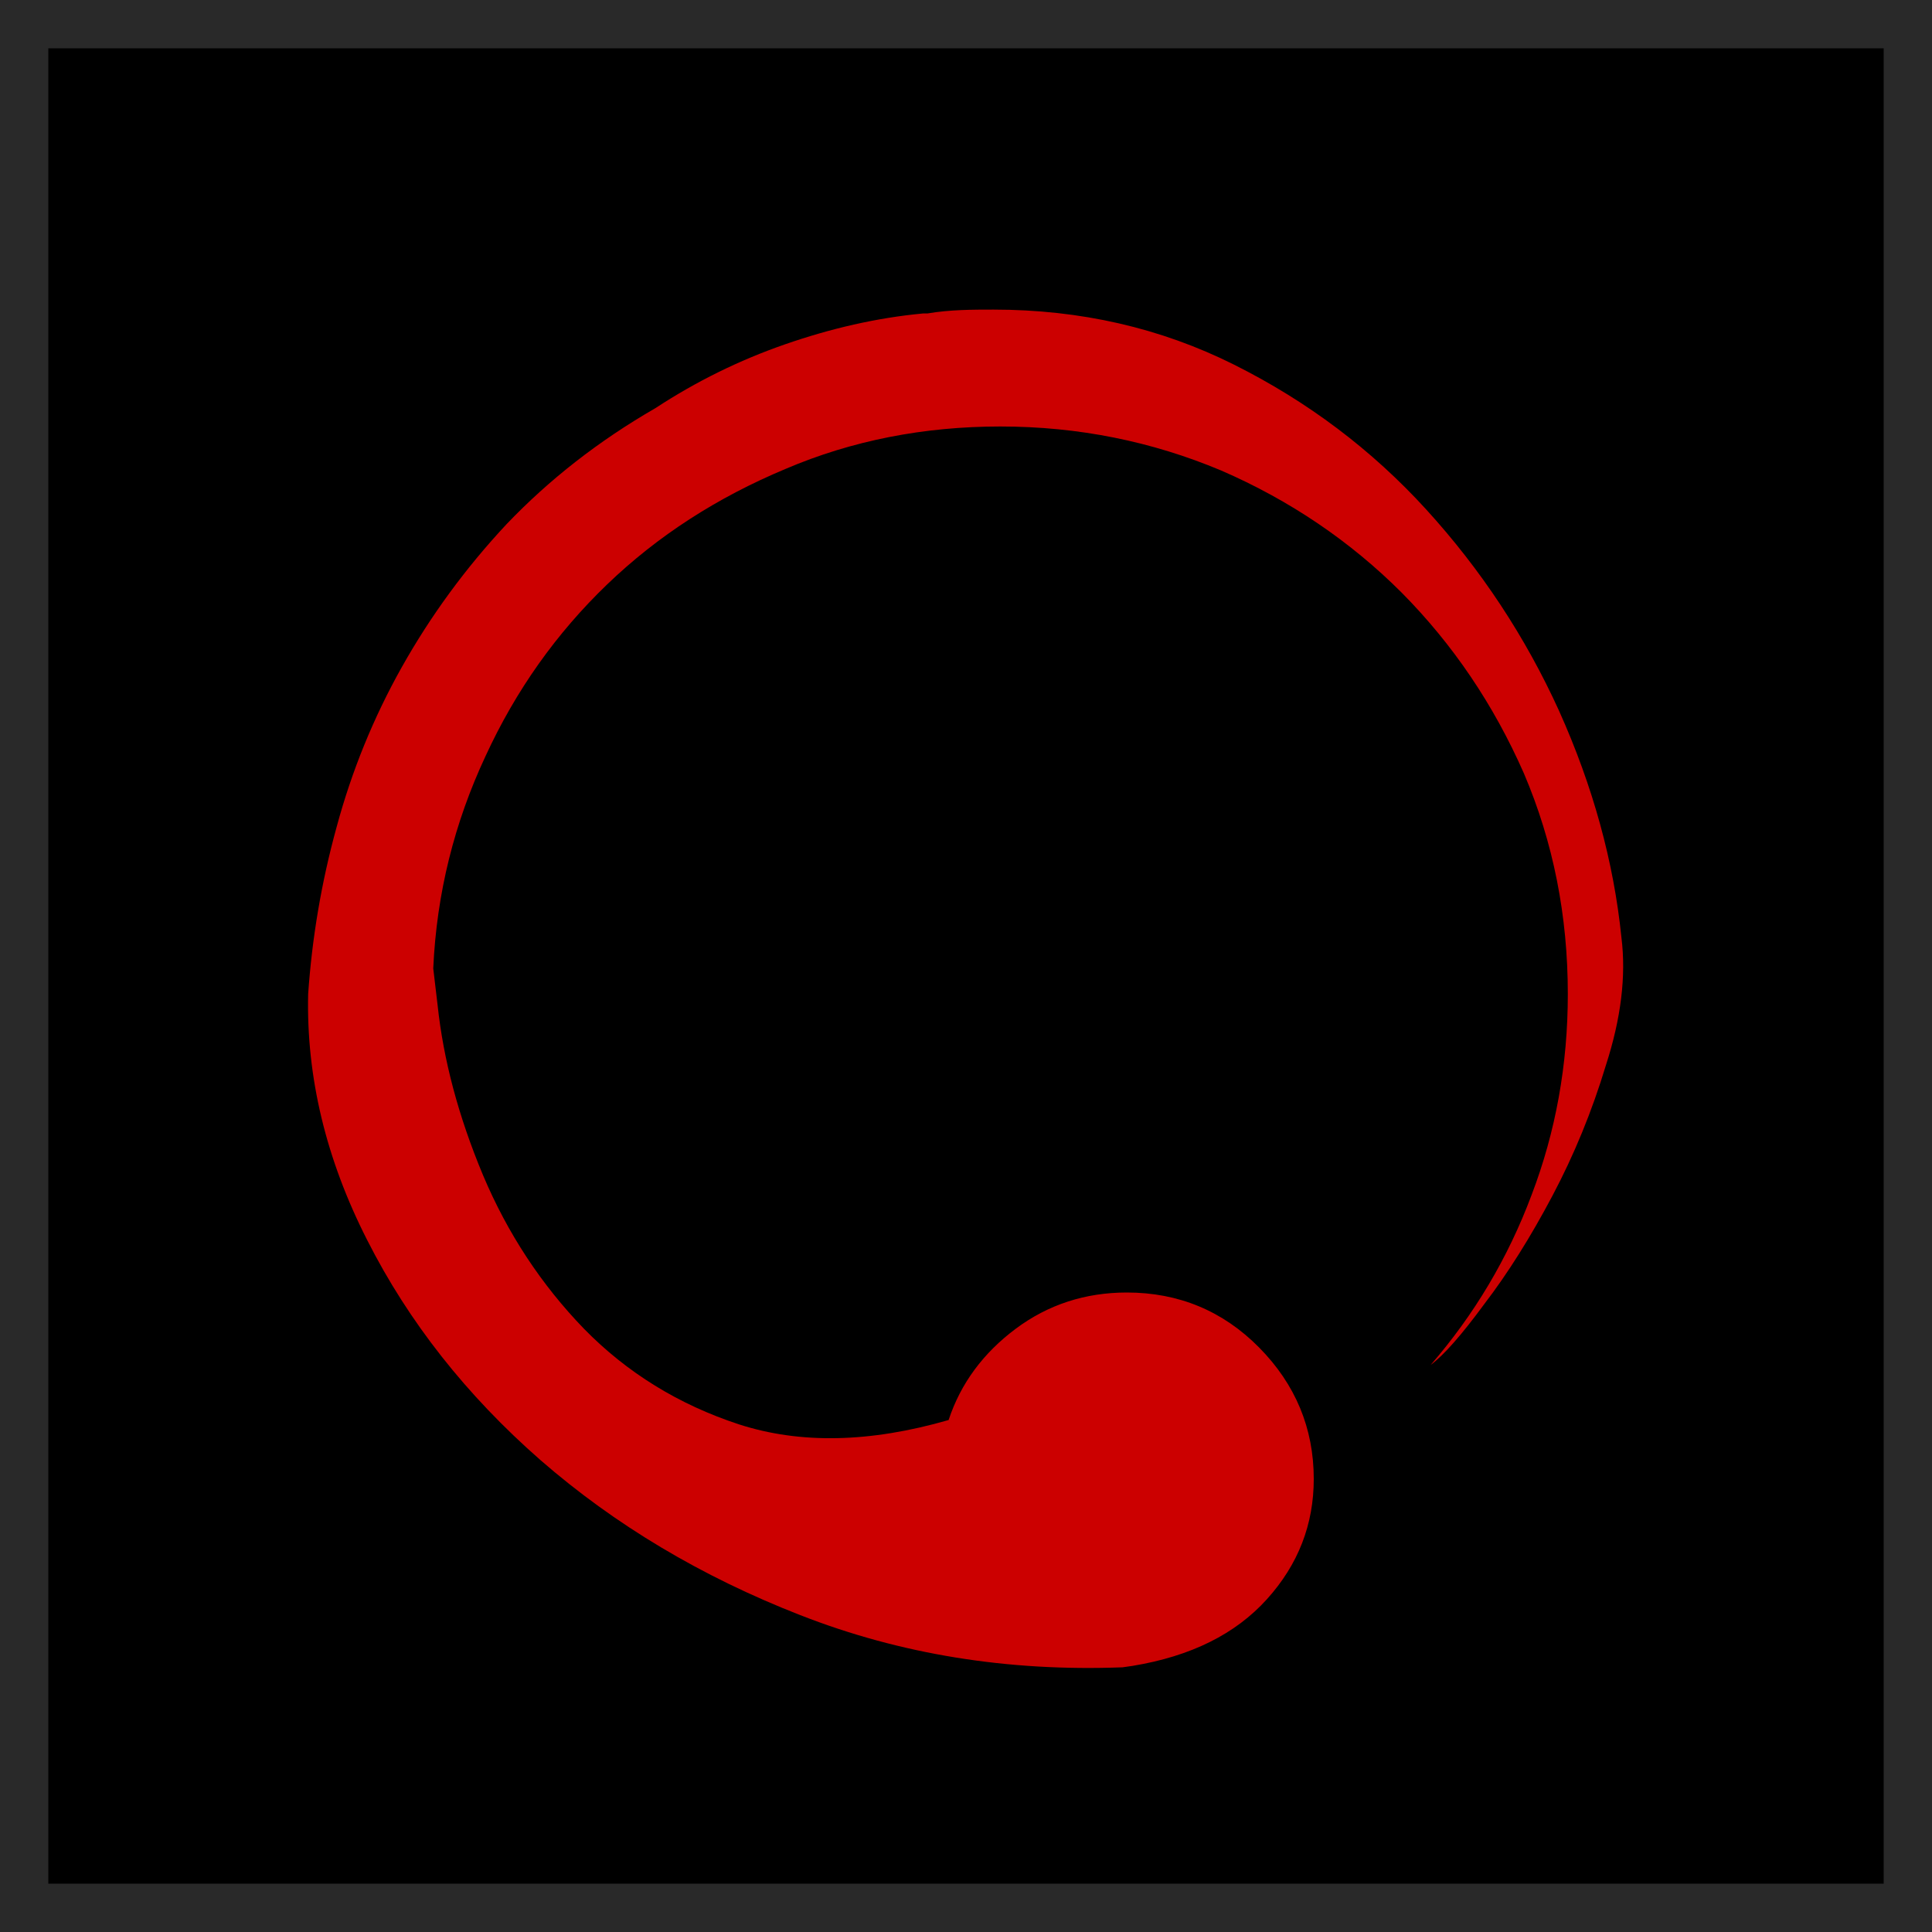
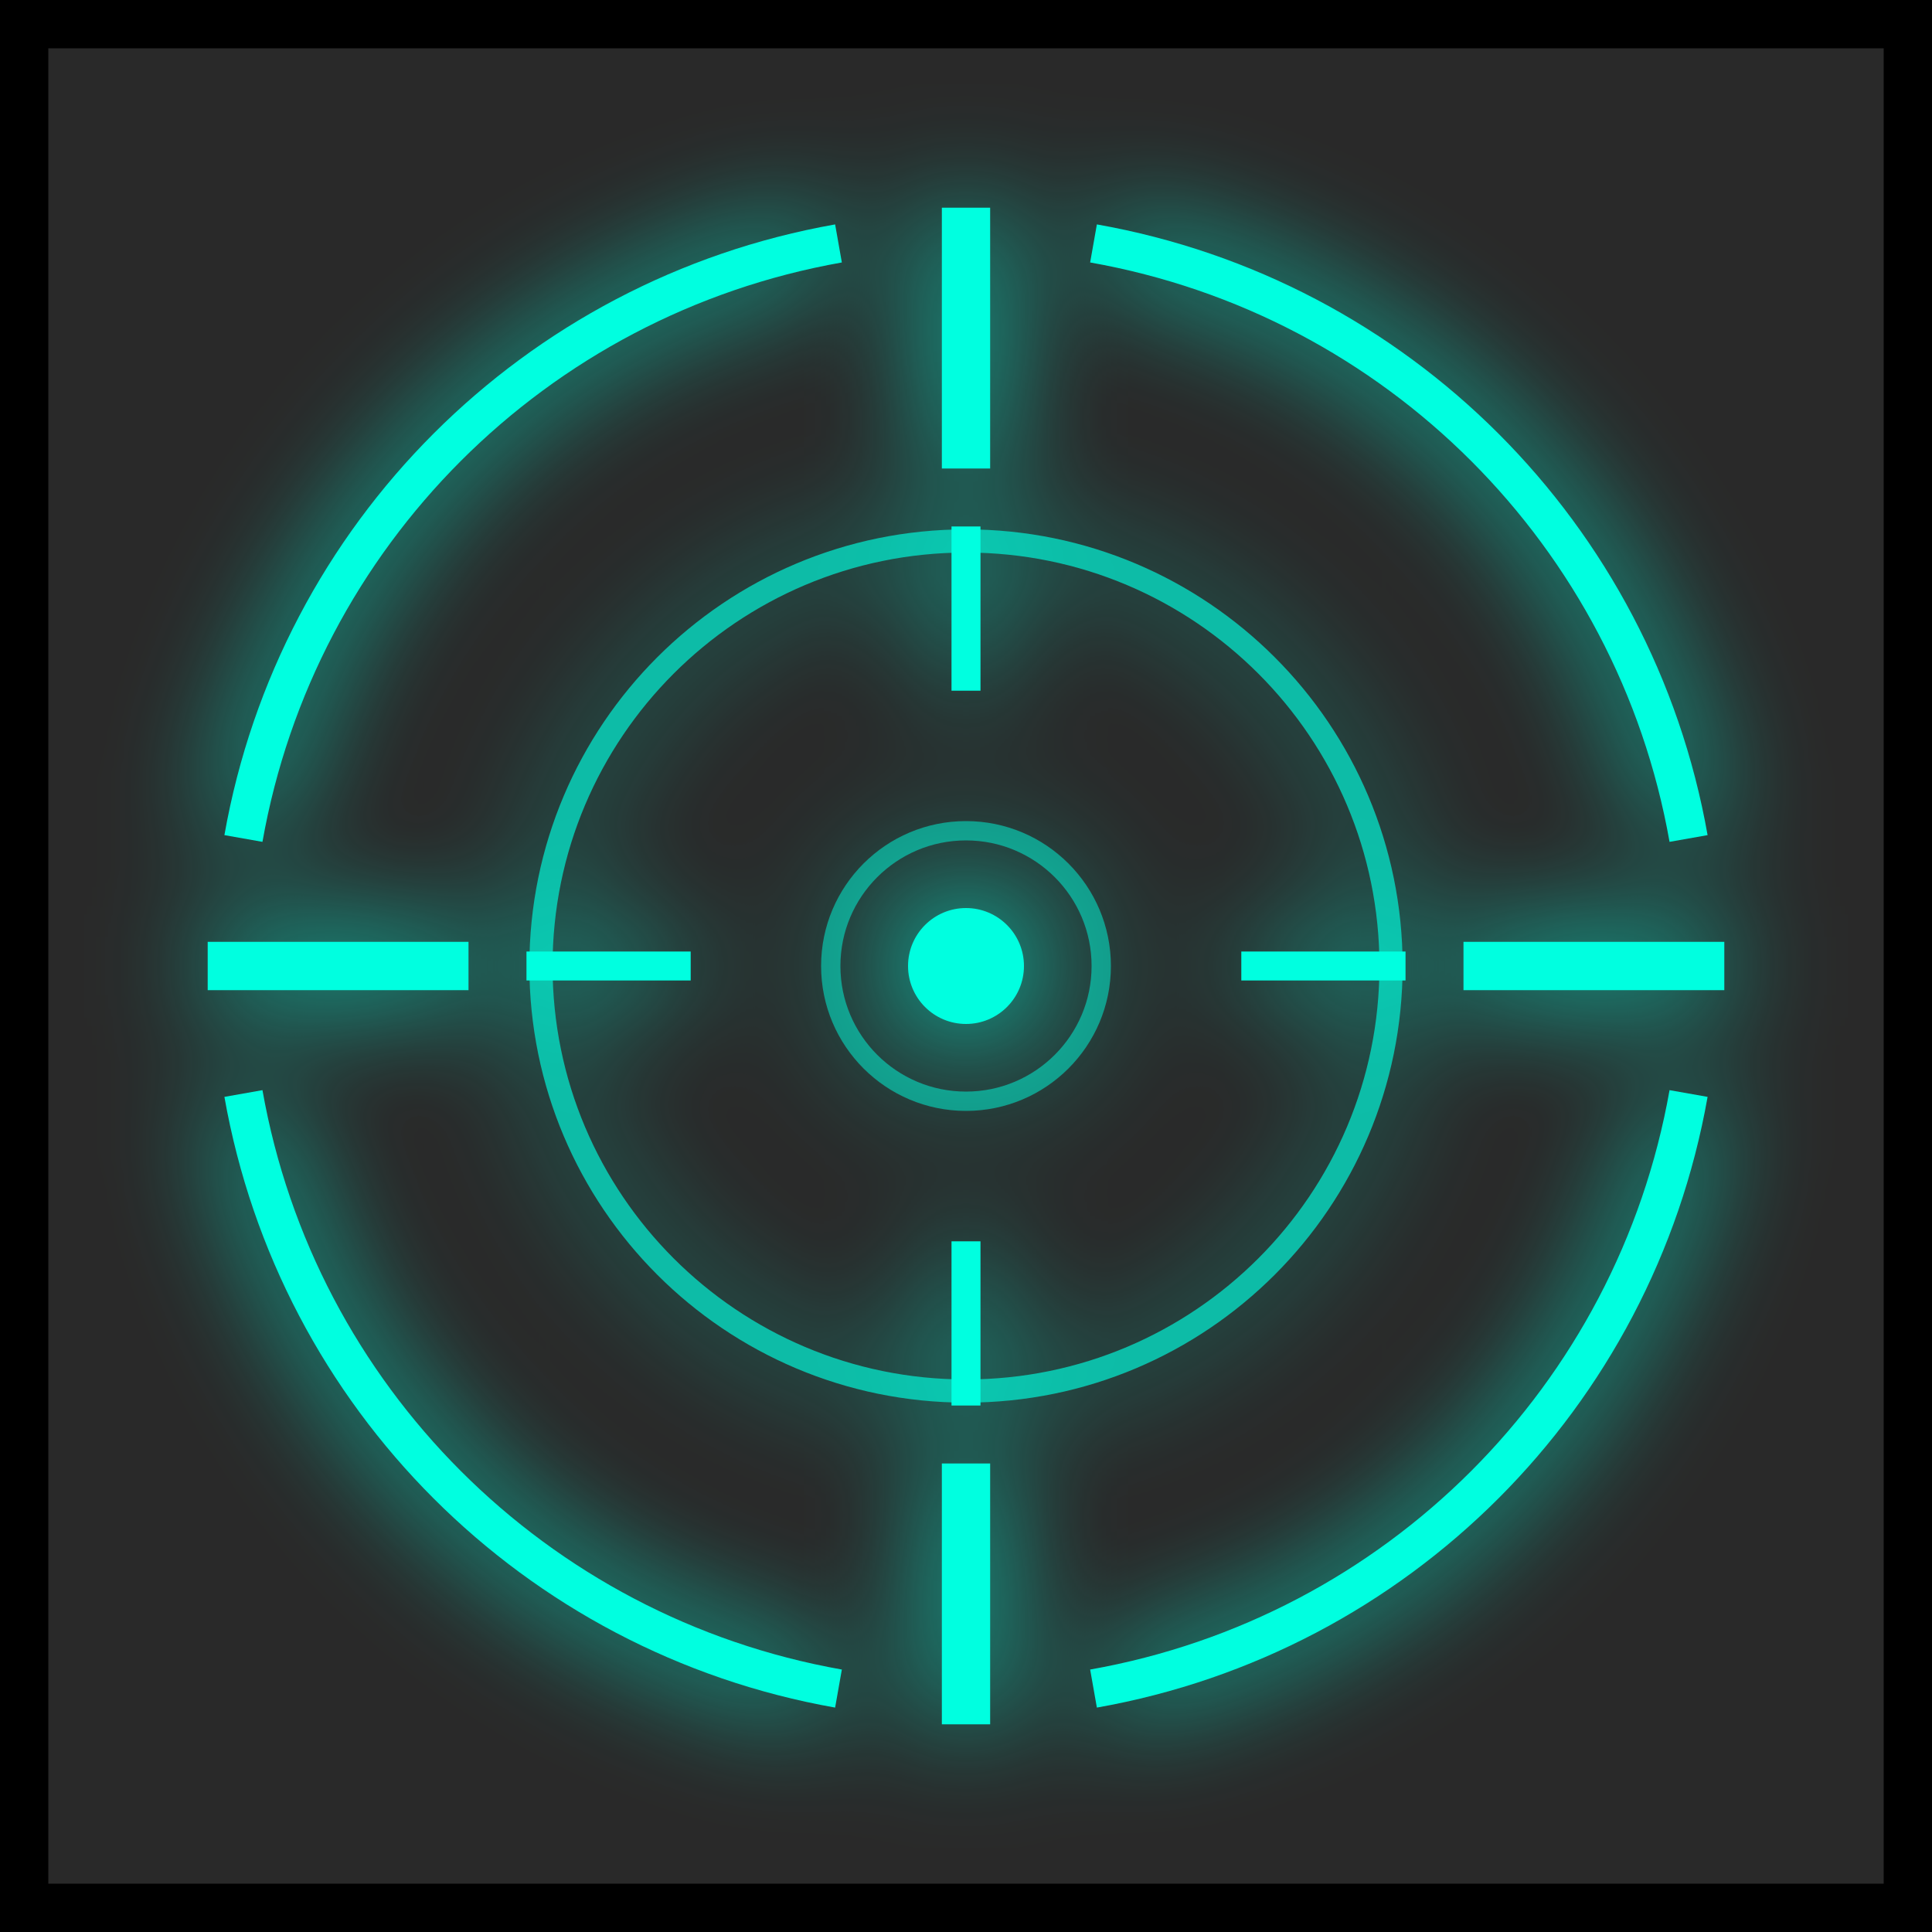
- <svg xmlns="http://www.w3.org/2000/svg" version="1.1" x="0px" y="0px" width="40px" height="40px" viewBox="0 0 40 40" style="enable-background:new 0 0 40 40;" xml:space="preserve">
-   <style type="text/css">
- 	.st0{fill:#292929;}
- 	.st1{display:none;}
- 	.st2{display:inline;}
- 	.st3{fill:#CC0000;}
- </style>
-   <g id="ring_x5F_blank">
-     <g>
-       <rect x="0.5" y="0.5" width="39" height="39" />
-       <path class="st0" d="M39,1v38H1V1H39 M40,0H0v40h40V0L40,0z" />
-     </g>
-   </g>
-   <g id="ring_x5F_et" class="st1">
-     <g class="st2">
-       <path class="st3" d="M17.74,12.94c-0.23-1.54,0.09-3.09,0.96-4.63s2.13-2.88,3.77-4c1.65-1.12,3.37-1.64,5.15-1.56    c-0.83,0.26-1.64,0.56-2.42,0.9c-0.78,0.33-1.46,0.8-2.03,1.4s-1,1.4-1.27,2.39c-0.27,1-0.33,2.28-0.16,3.83    c0.29-0.03,0.57-0.01,0.86,0.04s0.57,0.16,0.84,0.31c0.64,0.37,1.06,0.91,1.25,1.62s0.1,1.39-0.29,2.03    c-0.33,0.59-0.81,0.99-1.45,1.2s-1.25,0.19-1.86-0.05C19.09,15.66,17.97,14.5,17.74,12.94z M21.27,18.99    c0.68,0.51,1.43,0.85,2.25,1.05s1.71,0.16,2.7-0.1c1-0.25,2.13-0.83,3.4-1.76c-0.18-0.23-0.31-0.49-0.41-0.77    s-0.14-0.57-0.14-0.87c0-0.74,0.26-1.37,0.79-1.9s1.16-0.79,1.9-0.79c0.67,0,1.25,0.22,1.75,0.67s0.8,0.99,0.89,1.63    c0.34,2.12-0.1,3.67-1.33,4.66s-2.73,1.48-4.5,1.5S25,21.88,23.2,21c-1.79-0.86-3.1-2.08-3.92-3.65    C19.92,17.94,20.58,18.49,21.27,18.99z M31.17,8.64c-0.19,0.22-0.42,0.41-0.68,0.57c-0.64,0.37-1.32,0.46-2.03,0.27    s-1.25-0.61-1.62-1.25c-0.34-0.59-0.45-1.21-0.32-1.87s0.45-1.18,0.97-1.58c1.67-1.35,3.23-1.74,4.7-1.17s2.64,1.62,3.54,3.15    s1.42,3.28,1.57,5.28s-0.25,3.74-1.21,5.23c0.19-0.86,0.33-1.71,0.43-2.54c0.11-0.85,0.04-1.67-0.21-2.47s-0.72-1.56-1.44-2.29    c-0.72-0.74-1.81-1.42-3.26-2.05C31.52,8.18,31.36,8.42,31.17,8.64z" />
-     </g>
-     <g class="st2">
-       <g>
-         <path class="st3" d="M14.43,17.94c0.23-0.17,0.49-0.26,0.78-0.26c0.38,0,0.71,0.15,0.98,0.45s0.41,0.66,0.41,1.07     c0,0.42-0.14,0.78-0.41,1.08s-0.6,0.44-0.98,0.44c-2.43,0.18-4.42,0.76-5.97,1.74c-1.54,1-2.6,2.16-3.17,3.49     s-0.63,2.71-0.17,4.14s1.46,2.68,3.04,3.73c0.21-1.37,0.52-2.4,0.94-3.1s0.91-1.2,1.45-1.5s1.12-0.49,1.73-0.55     c0.62-0.05,1.22-0.12,1.83-0.21l-0.57,4.41l1.93,1.99c1.48-1.08,2.52-2.14,3.12-3.18s0.84-2.06,0.71-3.08s-0.59-2.01-1.38-2.99     c-0.81-0.98-1.88-1.96-3.22-2.91c2.02,0.9,3.58,1.87,4.68,2.91s1.7,2.15,1.83,3.34s-0.25,2.46-1.13,3.81     c-0.88,1.34-2.27,2.76-4.18,4.27l-3.81-3.38l-0.06-3.12c-0.68,0.03-1.25,0.53-1.69,1.52s-0.69,2.75-0.73,5.31     c-2.82-2.23-4.68-4.29-5.6-6.19c-0.9-1.89-1.09-3.61-0.56-5.17s1.66-2.95,3.41-4.18c1.74-1.23,3.84-2.3,6.32-3.22     C14.03,18.33,14.2,18.11,14.43,17.94z" />
+ <svg xmlns="http://www.w3.org/2000/svg" viewBox="0 0 40 40" width="40" height="40">
+   <defs>
+     <filter id="s-glow">
+       <feGaussianBlur in="SourceGraphic" stdDeviation="3" result="blur" />
+       <feMerge>
+         <feMergeNode in="blur" />
+         <feMergeNode in="SourceGraphic" />
+       </feMerge>
+     </filter>
+   </defs>
+   <rect x="0.5" y="0.5" width="39" height="39" fill="#292929" />
+   <rect x="0.5" y="0.5" width="39" height="39" fill="none" stroke="#000000" stroke-width="1" />
+   <g transform="translate(20,20) scale(0.4) translate(-60,-60)">
+     <g transform="translate(60,60)" filter="url(#s-glow)">
+       <g fill="none" stroke="#00ffe0" stroke-width="2" stroke-linecap="butt">
+         <path d="M 6.6,-37.4 A 38,38 0 0,1 37.4,-6.6" />
+         <path d="M 37.4,6.6  A 38,38 0 0,1 6.6,37.4" />
+         <path d="M -6.6,37.4 A 38,38 0 0,1 -37.4,6.6" />
+         <path d="M -37.4,-6.6 A 38,38 0 0,1 -6.6,-37.4" />
      </g>
-     </g>
-   </g>
-   <g id="ring_x5F_o" class="st1">
-     <g class="st2">
-       <g>
-         <path class="st3" d="M6.96,25.93c-0.43-0.5-0.64-1.09-0.64-1.77c0-0.76,0.27-1.41,0.81-1.95c0.54-0.54,1.19-0.81,1.95-0.81     c0.74,0,1.38,0.27,1.92,0.81c0.54,0.54,0.81,1.19,0.81,1.95c0,0.1,0,0.19,0,0.26c0,0.08-0.01,0.16-0.03,0.23     c1.54,0.1,2.8-0.13,3.78-0.67c0.98-0.55,1.84-1.23,2.58-2.05c-0.25,1-0.63,1.87-1.11,2.61c-0.49,0.76-1.11,1.36-1.88,1.8     s-1.69,0.72-2.78,0.83c-1.07,0.1-2.33-0.01-3.78-0.32C7.93,26.74,7.39,26.43,6.96,25.93z M8.74,11.91     c0.22-0.63,0.63-1.1,1.22-1.44c0.66-0.39,1.36-0.49,2.09-0.29c0.73,0.2,1.28,0.63,1.66,1.29c0.39,0.66,0.48,1.36,0.28,2.09     s-0.63,1.28-1.27,1.66c-0.08,0.04-0.16,0.08-0.23,0.12c-0.08,0.04-0.16,0.07-0.23,0.09c0.7,1.41,1.53,2.39,2.49,2.96     c0.96,0.57,1.97,0.97,3.05,1.2c-0.98,0.27-1.91,0.38-2.81,0.32c-0.9-0.04-1.73-0.28-2.49-0.72s-1.46-1.1-2.11-1.98     c-0.63-0.88-1.16-2.03-1.61-3.46C8.52,13.15,8.51,12.54,8.74,11.91z M15.08,32.49c-0.2-0.73-0.11-1.43,0.26-2.09     c0.39-0.64,0.95-1.06,1.68-1.26c0.73-0.19,1.42-0.11,2.07,0.26c0.08,0.04,0.15,0.08,0.22,0.13c0.07,0.05,0.13,0.1,0.19,0.16     c0.86-1.31,1.3-2.52,1.32-3.63c0.02-1.11-0.14-2.2-0.47-3.25c0.72,0.72,1.29,1.48,1.7,2.29c0.39,0.8,0.59,1.64,0.6,2.52     c0.01,0.88-0.21,1.82-0.66,2.81c-0.45,0.98-1.17,2.02-2.17,3.13c-0.43,0.49-0.97,0.8-1.63,0.92c-0.65,0.13-1.27,0.01-1.86-0.34     C15.69,33.78,15.27,33.22,15.08,32.49z M20.18,7.37c0.41-0.49,0.94-0.8,1.6-0.92c0.65-0.13,1.27-0.01,1.86,0.34     c0.66,0.37,1.09,0.92,1.29,1.66c0.19,0.73,0.1,1.43-0.29,2.09c-0.37,0.64-0.92,1.06-1.66,1.26c-0.73,0.2-1.43,0.11-2.09-0.26     c-0.08-0.04-0.15-0.08-0.22-0.13c-0.07-0.05-0.13-0.1-0.19-0.16c-0.86,1.31-1.29,2.52-1.3,3.63c-0.01,1.11,0.15,2.2,0.48,3.25     c-0.72-0.72-1.29-1.48-1.7-2.29c-0.41-0.8-0.62-1.64-0.62-2.52s0.22-1.82,0.67-2.81C18.46,9.53,19.18,8.48,20.18,7.37z      M28.19,16.51c0.01-0.08,0.02-0.16,0.04-0.23c-1.56-0.1-2.83,0.13-3.81,0.67c-0.98,0.55-1.84,1.23-2.58,2.05     c0.27-1,0.65-1.86,1.14-2.61c0.47-0.76,1.09-1.36,1.86-1.8c0.77-0.44,1.69-0.72,2.77-0.83c1.07-0.1,2.34,0.01,3.81,0.32     c0.64,0.12,1.18,0.42,1.61,0.92c0.43,0.5,0.64,1.09,0.64,1.77c0,0.76-0.27,1.41-0.81,1.95c-0.54,0.54-1.19,0.81-1.95,0.81     s-1.41-0.27-1.95-0.81c-0.54-0.54-0.81-1.19-0.81-1.95C28.17,16.68,28.18,16.59,28.19,16.51z M26.01,27.37     c0.19-0.73,0.63-1.28,1.29-1.66c0.06-0.04,0.13-0.08,0.21-0.12c0.08-0.04,0.16-0.07,0.23-0.09c-0.68-1.41-1.51-2.39-2.48-2.96     c-0.97-0.57-1.99-0.97-3.06-1.2c1-0.27,1.93-0.38,2.81-0.32c0.9,0.04,1.73,0.28,2.5,0.72c0.77,0.44,1.47,1.1,2.09,1.98     c0.63,0.88,1.17,2.03,1.64,3.46c0.21,0.61,0.21,1.22-0.01,1.85c-0.22,0.63-0.63,1.1-1.22,1.44c-0.64,0.39-1.33,0.49-2.07,0.29     c-0.73-0.19-1.29-0.63-1.68-1.29C25.9,28.8,25.81,28.1,26.01,27.37z" />
+       <g stroke="#00ffe0" stroke-width="2.5" stroke-linecap="square">
+         <line x1="0" y1="-38" x2="0" y2="-27" transform="rotate(0)" />
+         <line x1="0" y1="-38" x2="0" y2="-27" transform="rotate(90)" />
+         <line x1="0" y1="-38" x2="0" y2="-27" transform="rotate(180)" />
+         <line x1="0" y1="-38" x2="0" y2="-27" transform="rotate(270)" />
      </g>
-     </g>
-   </g>
-   <g id="ring_x5F_ot" class="st1">
-     <g class="st2">
-       <path class="st3" d="M18.36,16.34c-0.3-0.35-0.45-0.76-0.45-1.24c0-0.53,0.19-0.99,0.56-1.36s0.83-0.56,1.36-0.56    c0.52,0,0.97,0.19,1.34,0.56s0.56,0.83,0.56,1.36c0,0.07,0,0.13,0,0.18s-0.01,0.11-0.02,0.16c1.08,0.07,1.96-0.09,2.65-0.47    s1.29-0.86,1.8-1.44c-0.18,0.7-0.44,1.31-0.78,1.83c-0.34,0.53-0.78,0.95-1.31,1.26s-1.18,0.5-1.95,0.58    c-0.75,0.07-1.63-0.01-2.65-0.23C19.03,16.9,18.66,16.69,18.36,16.34z M19.6,6.52c0.16-0.44,0.44-0.77,0.85-1    c0.46-0.27,0.95-0.34,1.47-0.21s0.9,0.44,1.16,0.9c0.27,0.46,0.34,0.95,0.19,1.47s-0.44,0.9-0.89,1.16    c-0.05,0.03-0.11,0.05-0.16,0.08s-0.11,0.05-0.16,0.06c0.49,0.98,1.07,1.67,1.74,2.07s1.38,0.68,2.13,0.84    c-0.68,0.19-1.34,0.27-1.97,0.23c-0.63-0.03-1.21-0.19-1.74-0.5s-1.03-0.77-1.48-1.38c-0.44-0.62-0.81-1.42-1.13-2.42    C19.44,7.39,19.44,6.96,19.6,6.52z M24.04,20.93c-0.14-0.51-0.08-1,0.18-1.47c0.27-0.45,0.67-0.75,1.18-0.88s0.99-0.08,1.45,0.18    c0.05,0.03,0.11,0.06,0.15,0.09s0.09,0.07,0.13,0.11c0.6-0.92,0.91-1.76,0.92-2.54c0.01-0.78-0.1-1.54-0.33-2.28    c0.51,0.51,0.9,1.04,1.19,1.6c0.27,0.56,0.41,1.15,0.42,1.76s-0.15,1.27-0.46,1.97c-0.31,0.68-0.82,1.42-1.52,2.19    c-0.3,0.34-0.68,0.56-1.14,0.65s-0.89,0.01-1.3-0.24C24.47,21.83,24.17,21.44,24.04,20.93z M27.6,3.35    C27.89,3,28.26,2.79,28.72,2.7s0.89-0.01,1.3,0.24c0.46,0.26,0.77,0.65,0.9,1.16s0.07,1-0.21,1.47c-0.26,0.45-0.65,0.75-1.16,0.88    s-1,0.08-1.47-0.18c-0.05-0.03-0.11-0.06-0.15-0.09s-0.09-0.07-0.13-0.11c-0.6,0.92-0.91,1.76-0.91,2.54s0.11,1.54,0.34,2.28    c-0.51-0.51-0.9-1.04-1.19-1.6s-0.43-1.15-0.43-1.76s0.16-1.27,0.47-1.97C26.4,4.86,26.91,4.13,27.6,3.35z M33.21,9.74    c0.01-0.05,0.02-0.11,0.03-0.16c-1.09-0.07-1.98,0.09-2.67,0.47s-1.29,0.86-1.8,1.44c0.19-0.7,0.46-1.31,0.8-1.83    c0.33-0.53,0.76-0.95,1.3-1.26s1.19-0.5,1.94-0.58c0.75-0.07,1.64,0.01,2.67,0.23c0.45,0.08,0.83,0.3,1.13,0.65    s0.45,0.76,0.45,1.24c0,0.53-0.19,0.99-0.56,1.36s-0.83,0.56-1.36,0.56s-0.99-0.19-1.36-0.56s-0.56-0.83-0.56-1.36    C33.2,9.86,33.21,9.8,33.21,9.74z M31.69,17.34c0.14-0.51,0.44-0.9,0.9-1.16c0.04-0.03,0.09-0.05,0.14-0.08s0.11-0.05,0.16-0.06    c-0.48-0.98-1.06-1.67-1.73-2.07s-1.39-0.68-2.14-0.84c0.7-0.19,1.35-0.27,1.97-0.23c0.63,0.03,1.21,0.19,1.75,0.5    s1.03,0.77,1.47,1.38s0.82,1.42,1.15,2.42c0.15,0.42,0.15,0.85-0.01,1.29s-0.44,0.77-0.85,1c-0.45,0.27-0.93,0.34-1.45,0.21    s-0.91-0.44-1.18-0.9C31.61,18.34,31.55,17.86,31.69,17.34z" />
-     </g>
-     <g class="st2">
-       <g>
-         <path class="st3" d="M14.43,17.94c0.23-0.17,0.49-0.26,0.78-0.26c0.38,0,0.71,0.15,0.98,0.45s0.41,0.66,0.41,1.07     c0,0.42-0.14,0.78-0.41,1.08s-0.6,0.44-0.98,0.44c-2.43,0.18-4.42,0.76-5.97,1.74c-1.54,1-2.6,2.16-3.17,3.49     s-0.63,2.71-0.17,4.14s1.46,2.68,3.04,3.73c0.21-1.37,0.52-2.4,0.94-3.1s0.91-1.2,1.45-1.5s1.12-0.49,1.73-0.55     c0.62-0.05,1.22-0.12,1.83-0.21l-0.57,4.41l1.93,1.99c1.48-1.08,2.52-2.14,3.12-3.18s0.84-2.06,0.71-3.08s-0.59-2.01-1.38-2.99     c-0.81-0.98-1.88-1.96-3.22-2.91c2.02,0.9,3.58,1.87,4.68,2.91s1.7,2.15,1.83,3.34s-0.25,2.46-1.13,3.81     c-0.88,1.34-2.27,2.76-4.18,4.27l-3.81-3.38l-0.06-3.12c-0.68,0.03-1.25,0.53-1.69,1.52s-0.69,2.75-0.73,5.31     c-2.82-2.23-4.68-4.29-5.6-6.19c-0.9-1.89-1.09-3.61-0.56-5.17s1.66-2.95,3.41-4.18c1.74-1.23,3.84-2.3,6.32-3.22     C14.03,18.33,14.2,18.11,14.43,17.94z" />
+       <circle cx="0" cy="0" r="22" fill="none" stroke="#00ffe0" stroke-width="1.2" opacity="0.65" />
+       <g stroke="#00ffe0" stroke-width="1.5" stroke-linecap="square">
+         <line x1="0" y1="-22" x2="0" y2="-15" transform="rotate(0)" />
+         <line x1="0" y1="-22" x2="0" y2="-15" transform="rotate(90)" />
+         <line x1="0" y1="-22" x2="0" y2="-15" transform="rotate(180)" />
+         <line x1="0" y1="-22" x2="0" y2="-15" transform="rotate(270)" />
      </g>
-     </g>
-   </g>
-   <g id="ring_x5F_s">
-     <g>
-       <g>
-         <path class="st3" d="M16.57,33.44c-2.05-0.8-3.84-1.87-5.38-3.21c-1.53-1.34-2.73-2.86-3.59-4.56C6.75,24,6.34,22.3,6.38,20.58     c0.08-1.15,0.27-2.3,0.59-3.46c0.31-1.15,0.76-2.26,1.35-3.31s1.31-2.04,2.17-2.96c0.88-0.92,1.9-1.72,3.08-2.4     c0.84-0.55,1.73-0.99,2.68-1.32c0.95-0.33,1.9-0.55,2.86-0.64h0.06h0.03c0.23-0.04,0.47-0.06,0.7-0.07     c0.23-0.01,0.46-0.01,0.67-0.01c1.8,0,3.46,0.38,4.98,1.14s2.85,1.76,3.98,3c1.13,1.24,2.05,2.63,2.75,4.17     c0.7,1.56,1.13,3.12,1.29,4.69c0.1,0.8-0.01,1.68-0.32,2.64c-0.29,0.96-0.66,1.86-1.11,2.71c-0.45,0.85-0.92,1.6-1.41,2.24     c-0.47,0.64-0.84,1.06-1.11,1.26c0.9-1.04,1.6-2.21,2.09-3.52c0.5-1.31,0.75-2.7,0.75-4.16c0-1.62-0.3-3.14-0.91-4.57     c-0.63-1.43-1.47-2.67-2.53-3.74c-1.06-1.06-2.31-1.91-3.74-2.53c-1.43-0.6-2.95-0.91-4.57-0.91c-1.58,0-3.07,0.29-4.45,0.88     c-1.41,0.59-2.64,1.38-3.69,2.39c-1.05,1.01-1.89,2.19-2.52,3.56c-0.64,1.37-1.01,2.83-1.08,4.39l0.09,0.76     c0.12,1.13,0.43,2.3,0.94,3.52c0.51,1.21,1.21,2.27,2.09,3.18c0.89,0.91,1.96,1.57,3.21,1.98c1.27,0.41,2.71,0.38,4.34-0.09     c0.25-0.76,0.72-1.39,1.39-1.89s1.44-0.75,2.3-0.75c1.07,0,1.99,0.38,2.74,1.14c0.75,0.76,1.13,1.67,1.13,2.72     c0,0.94-0.32,1.77-0.97,2.49s-1.57,1.18-2.78,1.38l-0.21,0.03C20.86,34.61,18.64,34.25,16.57,33.44z" />
-       </g>
-     </g>
-   </g>
-   <g id="ring_x5F_st" class="st1">
-     <g class="st2">
-       <path class="st3" d="M25.08,21.6c-1.44-0.56-2.69-1.31-3.76-2.25s-1.91-2-2.51-3.19c-0.6-1.18-0.89-2.37-0.86-3.57    c0.05-0.81,0.19-1.61,0.41-2.42s0.53-1.58,0.94-2.32s0.92-1.43,1.52-2.07c0.62-0.64,1.33-1.2,2.15-1.68    c0.59-0.38,1.21-0.69,1.88-0.92s1.33-0.38,2-0.45h0.04h0.02c0.16-0.03,0.33-0.04,0.49-0.05s0.32-0.01,0.47-0.01    c1.26,0,2.42,0.27,3.49,0.8s2,1.23,2.79,2.1s1.44,1.84,1.93,2.92c0.49,1.09,0.79,2.19,0.9,3.28c0.07,0.56-0.01,1.18-0.23,1.85    c-0.21,0.67-0.46,1.3-0.78,1.9c-0.31,0.59-0.64,1.12-0.98,1.57c-0.33,0.45-0.59,0.75-0.78,0.88c0.63-0.72,1.12-1.54,1.47-2.46    c0.35-0.92,0.52-1.89,0.52-2.91c0-1.13-0.21-2.2-0.64-3.2c-0.44-1-1.03-1.87-1.77-2.61s-1.62-1.34-2.61-1.77    c-1-0.42-2.06-0.64-3.2-0.64c-1.11,0-2.15,0.21-3.12,0.62c-0.98,0.41-1.85,0.97-2.58,1.67s-1.33,1.53-1.76,2.49    c-0.45,0.96-0.7,1.98-0.76,3.08l0.06,0.53c0.08,0.79,0.3,1.61,0.66,2.46c0.36,0.85,0.84,1.59,1.47,2.23s1.37,1.1,2.25,1.38    c0.89,0.29,1.9,0.27,3.04-0.06c0.18-0.53,0.5-0.97,0.97-1.32s1.01-0.52,1.61-0.52c0.75,0,1.39,0.27,1.92,0.8s0.79,1.17,0.79,1.91    c0,0.66-0.23,1.24-0.68,1.74s-1.1,0.83-1.95,0.96l-0.14,0.02C28.08,22.41,26.53,22.16,25.08,21.6z" />
-     </g>
-     <g class="st2">
-       <g>
-         <path class="st3" d="M14.43,17.94c0.23-0.17,0.49-0.26,0.78-0.26c0.38,0,0.71,0.15,0.98,0.45s0.41,0.66,0.41,1.07     c0,0.42-0.14,0.78-0.41,1.08s-0.6,0.44-0.98,0.44c-2.43,0.18-4.42,0.76-5.97,1.74c-1.54,1-2.6,2.16-3.17,3.49     s-0.63,2.71-0.17,4.14s1.46,2.68,3.04,3.73c0.21-1.37,0.52-2.4,0.94-3.1s0.91-1.2,1.45-1.5s1.12-0.49,1.73-0.55     c0.62-0.05,1.22-0.12,1.83-0.21l-0.57,4.41l1.93,1.99c1.48-1.08,2.52-2.14,3.12-3.18s0.84-2.06,0.71-3.08s-0.59-2.01-1.38-2.99     c-0.81-0.98-1.88-1.96-3.22-2.91c2.02,0.9,3.58,1.87,4.68,2.91s1.7,2.15,1.83,3.34s-0.25,2.46-1.13,3.81     c-0.88,1.34-2.27,2.76-4.18,4.27l-3.81-3.38l-0.06-3.12c-0.68,0.03-1.25,0.53-1.69,1.52s-0.69,2.75-0.73,5.31     c-2.82-2.23-4.68-4.29-5.6-6.19c-0.9-1.89-1.09-3.61-0.56-5.17s1.66-2.95,3.41-4.18c1.74-1.23,3.84-2.3,6.32-3.22     C14.03,18.33,14.2,18.11,14.43,17.94z" />
-       </g>
+       <circle cx="0" cy="0" r="7" fill="none" stroke="#00ffe0" stroke-width="1" opacity="0.5" />
+       <circle cx="0" cy="0" r="3" fill="#00ffe0" />
    </g>
  </g>
</svg>
